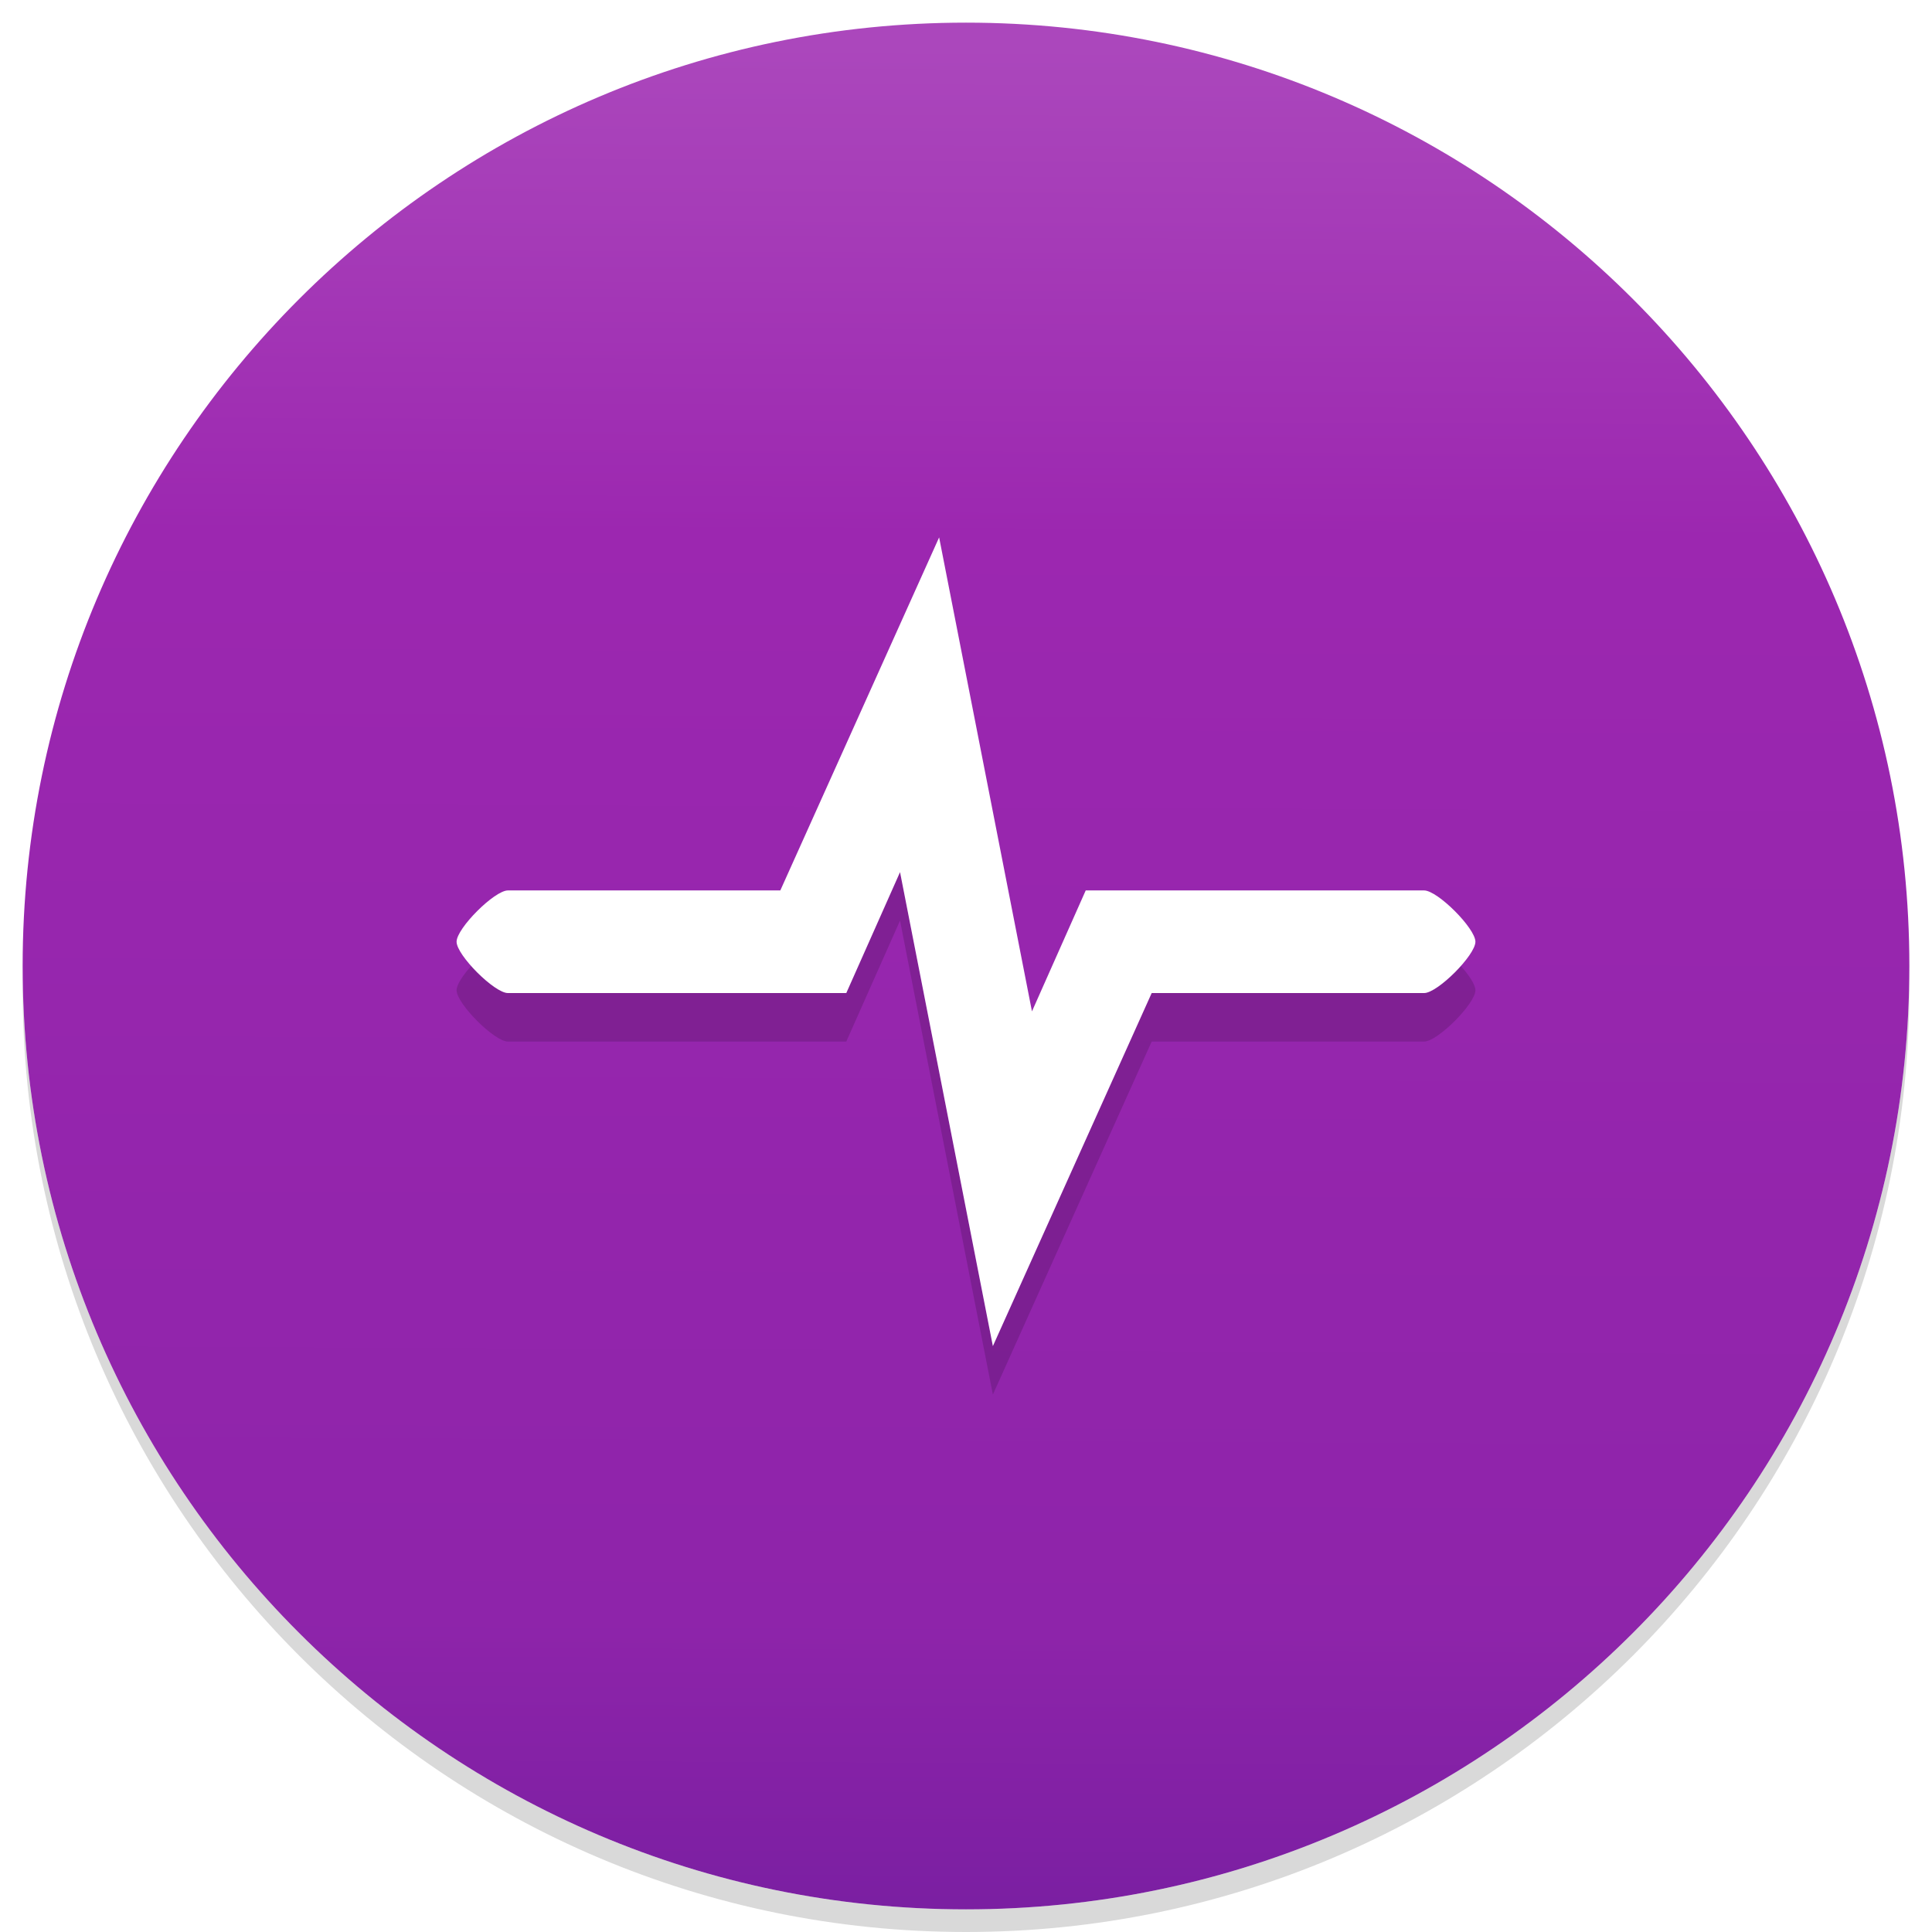
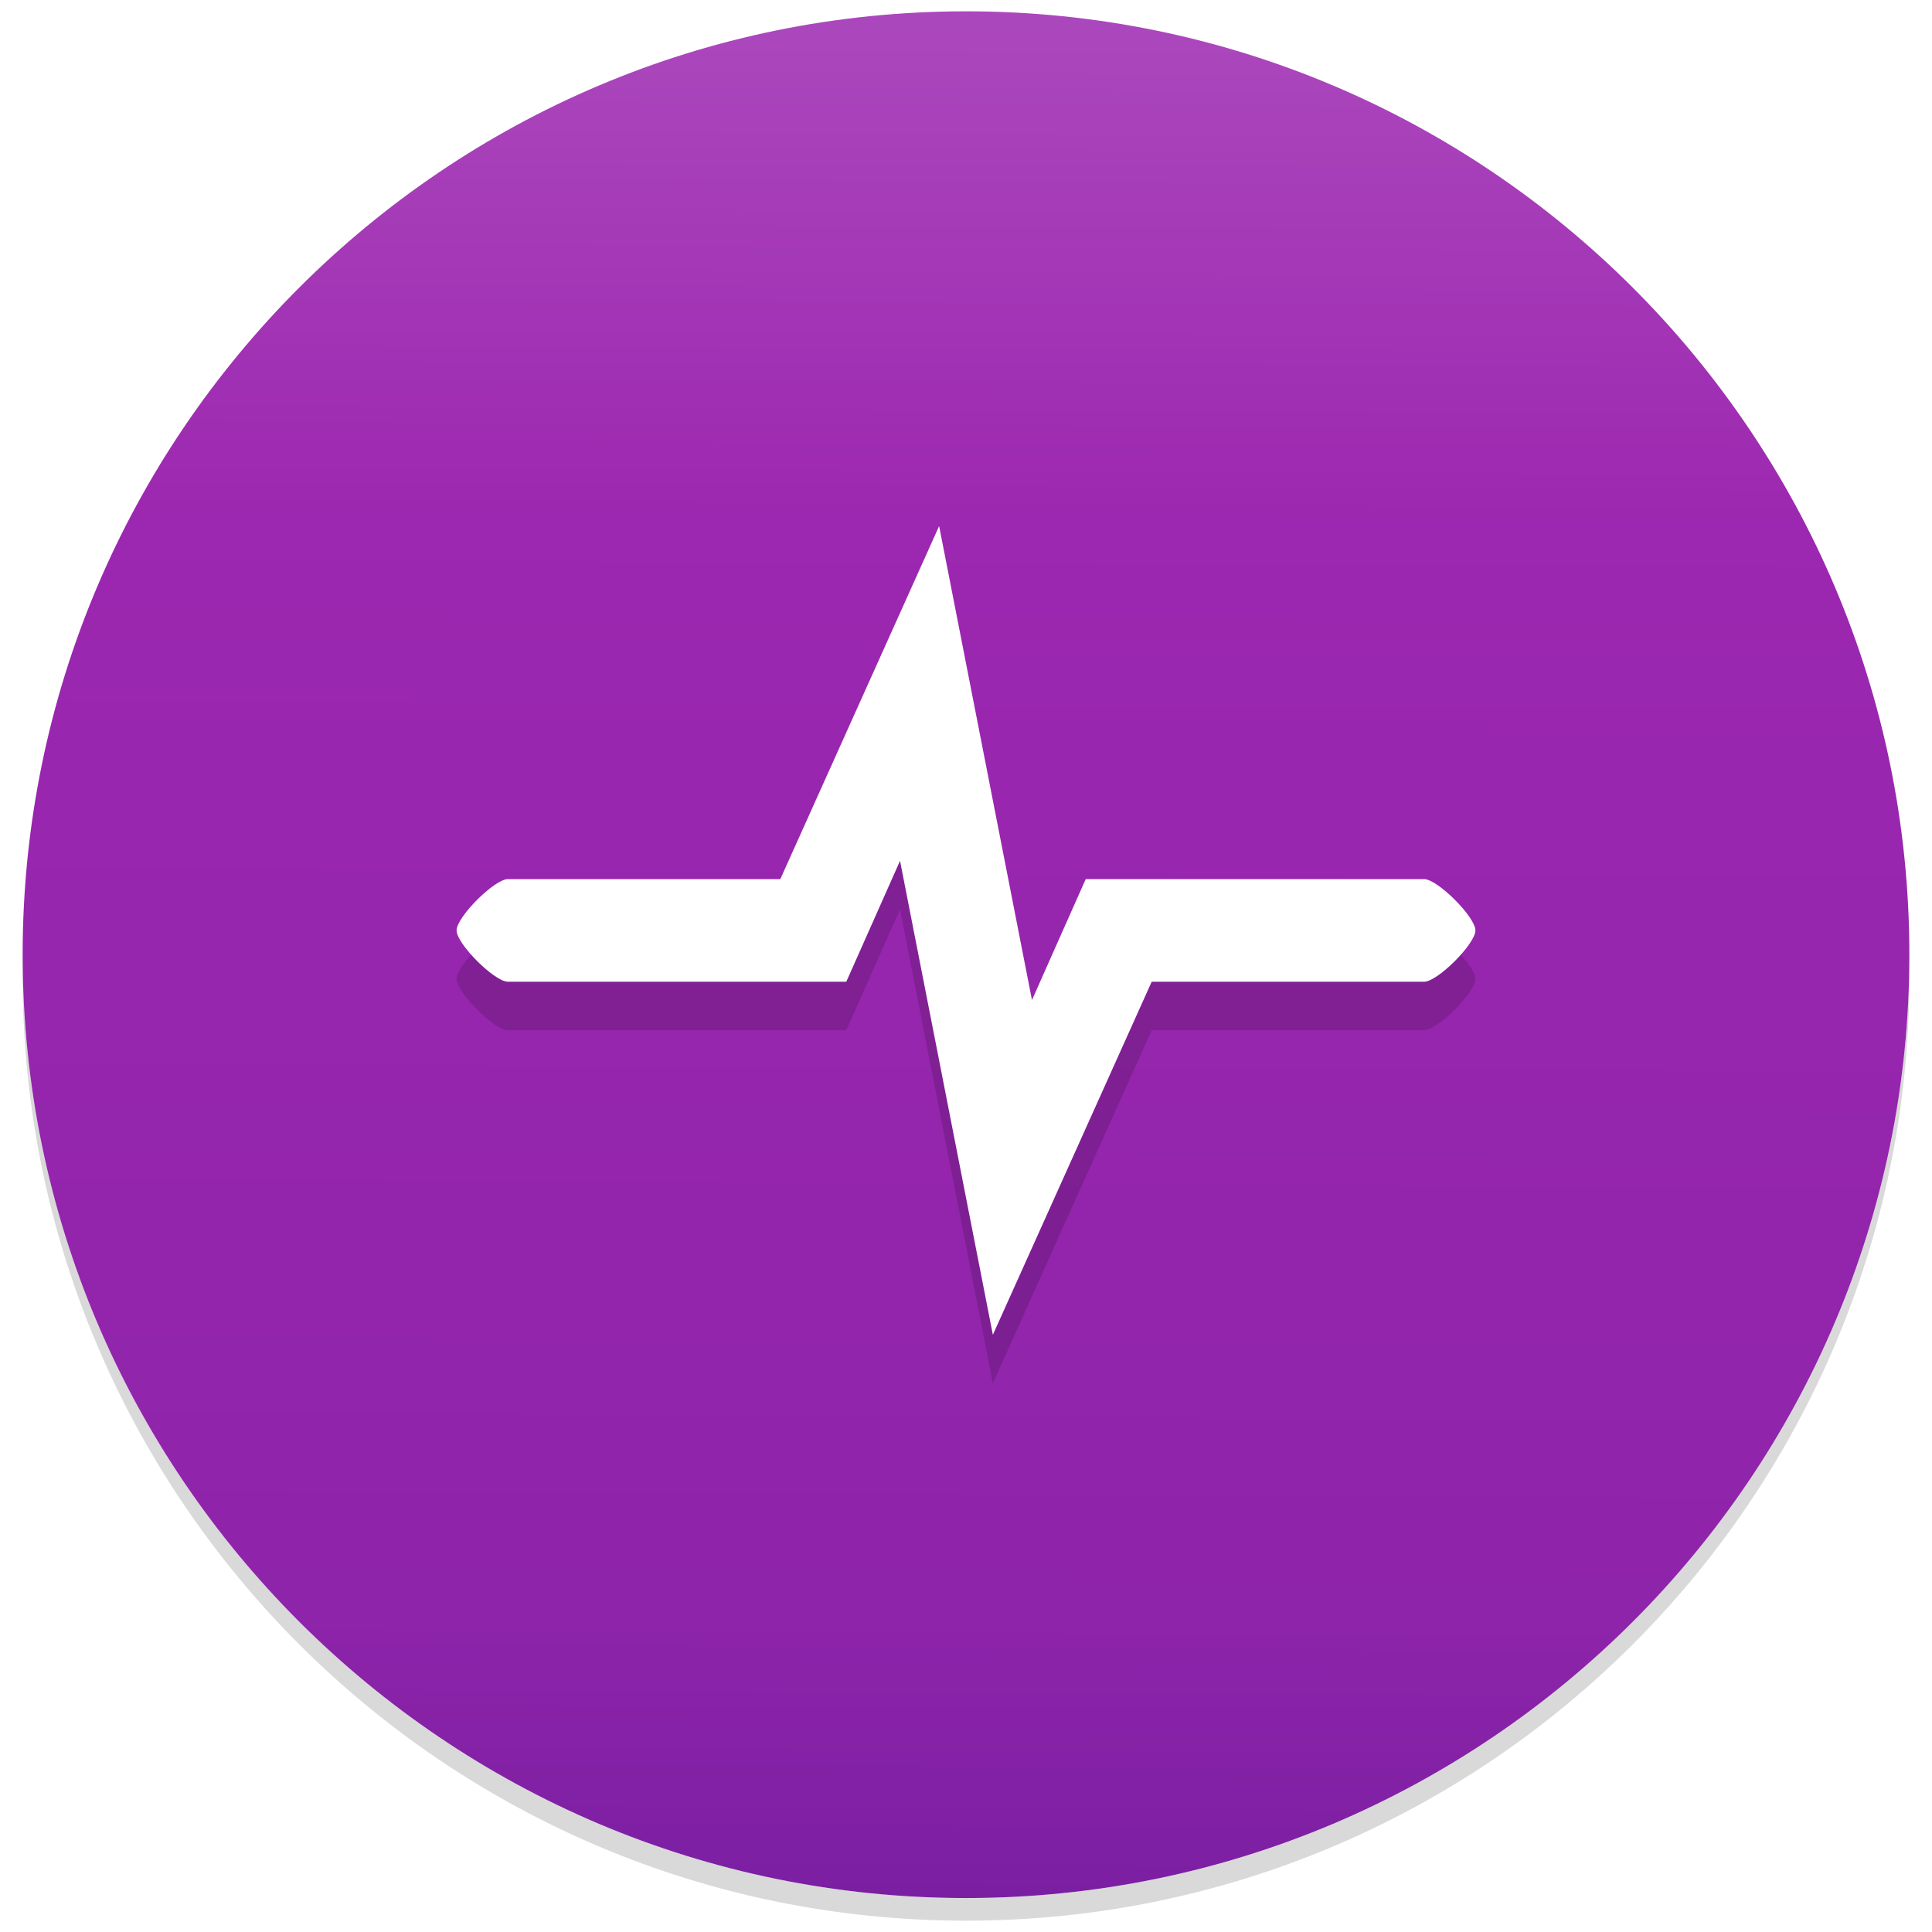
<svg xmlns="http://www.w3.org/2000/svg" style="isolation:isolate" viewBox="0 0 256 256" width="256" height="256">
  <defs>
-     <clipPath id="_clipPath_BR3dPHULbzFodwxbkXcXXOgVowCemRym">
+     <clipPath id="_clipPath_Yk75opCbD085yN05Y9ERcz2qmjBUMg2I">
      <rect width="256" height="256" />
    </clipPath>
  </defs>
-   <g clip-path="url(#_clipPath_BR3dPHULbzFodwxbkXcXXOgVowCemRym)">
+   <g clip-path="url(#_clipPath_Yk75opCbD085yN05Y9ERcz2qmjBUMg2I)">
    <g style="isolation:isolate" id="Icon">
-       <path d=" M 3.013 129.5 C 3.003 129.999 3 130.499 3 131 C 3 199.989 59.011 256 128 256 C 196.989 256 253 199.989 253 131 C 253 130.499 252.997 129.999 252.987 129.5 C 252.186 197.8 196.488 253 128 253 C 59.512 253 3.814 197.8 3.013 129.5 Z " fill="rgb(0,0,0)" fill-opacity="0.15" />
-       <linearGradient id="_lgradient_18" x1="50.459%" y1="-0.351%" x2="49.994%" y2="101.326%">
+       <path d=" M 3.013 128 C 3.003 128.499 3 128.999 3 129.5 C 3 198.489 59.011 254.5 128 254.5 C 196.989 254.5 253 198.489 253 129.5 C 253 128.999 252.997 128.499 252.987 128 C 252.186 196.3 196.488 251.5 128 251.5 C 59.512 251.5 3.814 196.3 3.013 128 Z " fill="rgb(0,0,0)" fill-opacity="0.15" />
+       <linearGradient id="_lgradient_4" x1="50.459%" y1="-0.351%" x2="49.994%" y2="101.326%">
        <stop offset="1.304%" stop-opacity="1" style="stop-color:rgb(171,71,188)" />
        <stop offset="26.957%" stop-opacity="1" style="stop-color:rgb(156,39,176)" />
        <stop offset="83.913%" stop-opacity="1" style="stop-color:rgb(142,36,170)" />
        <stop offset="98.696%" stop-opacity="1" style="stop-color:rgb(123,31,162)" />
      </linearGradient>
-       <path d=" M 3 128 C 3 59.011 59.011 3 128 3 C 196.989 3 253 59.011 253 128 C 253 196.989 196.989 253 128 253 C 59.011 253 3 196.989 3 128 Z " fill="url(#_lgradient_18)" />
+       <path d=" M 3 126.5 C 3 57.511 59.011 1.5 128 1.5 C 196.989 1.5 253 57.511 253 126.5 C 253 195.489 196.989 251.5 128 251.5 C 59.011 251.5 3 195.489 3 126.5 Z " fill="url(#_lgradient_4)" />
      <g id="Group">
-         <path d=" M 62.435 128 C 61.325 129.237 60.5 130.492 60.5 131.214 C 60.5 132.995 65.518 138.013 67.299 138.013 Q 69.079 138.013 112.137 138.013 L 119.259 121.988 L 131.561 184.793 L 152.604 138.013 Q 186.921 138.013 188.701 138.013 C 190.482 138.013 195.5 132.995 195.5 131.214 C 195.5 130.492 194.675 129.237 193.565 128 C 191.962 129.811 189.76 131.584 188.701 131.584 Q 186.921 131.584 152.604 131.584 L 131.561 178.365 L 119.259 115.559 L 112.137 131.584 Q 69.079 131.584 67.299 131.584 C 66.24 131.584 64.038 129.811 62.435 128 Z " fill="rgb(0,0,0)" fill-opacity="0.15" />
-         <path d=" M 67.299 131.584 C 65.518 131.584 60.5 126.566 60.5 124.786 C 60.5 123.005 65.518 117.987 67.299 117.987 Q 69.079 117.987 103.396 117.987 L 124.439 71.207 L 136.741 134.012 L 143.863 117.987 Q 186.921 117.987 188.701 117.987 C 190.482 117.987 195.5 123.005 195.5 124.786 C 195.5 126.566 190.482 131.584 188.701 131.584 Q 186.921 131.584 152.604 131.584 L 131.561 178.365 L 119.259 115.559 L 112.137 131.584 Q 69.079 131.584 67.299 131.584 Z " fill="rgb(255,255,255)" />
+         <path d=" M 62.435 126.5 C 61.325 127.737 60.5 128.992 60.5 129.714 C 60.5 131.495 65.518 136.513 67.299 136.513 Q 69.079 136.513 112.137 136.513 L 119.259 120.488 L 131.561 183.293 L 152.604 136.513 Q 186.921 136.513 188.701 136.513 C 190.482 136.513 195.5 131.495 195.5 129.714 C 195.5 128.992 194.675 127.737 193.565 126.5 C 191.962 128.311 189.76 130.084 188.701 130.084 Q 186.921 130.084 152.604 130.084 L 131.561 176.865 L 119.259 114.059 L 112.137 130.084 Q 69.079 130.084 67.299 130.084 C 66.24 130.084 64.038 128.311 62.435 126.5 Z " fill="rgb(0,0,0)" fill-opacity="0.15" />
+         <path d=" M 67.299 130.084 C 65.518 130.084 60.5 125.066 60.5 123.286 C 60.5 121.505 65.518 116.487 67.299 116.487 Q 69.079 116.487 103.396 116.487 L 124.439 69.707 L 136.741 132.512 L 143.863 116.487 Q 186.921 116.487 188.701 116.487 C 190.482 116.487 195.5 121.505 195.5 123.286 C 195.5 125.066 190.482 130.084 188.701 130.084 Q 186.921 130.084 152.604 130.084 L 131.561 176.865 L 119.259 114.059 L 112.137 130.084 Q 69.079 130.084 67.299 130.084 Z " fill="rgb(255,255,255)" />
      </g>
    </g>
  </g>
</svg>
